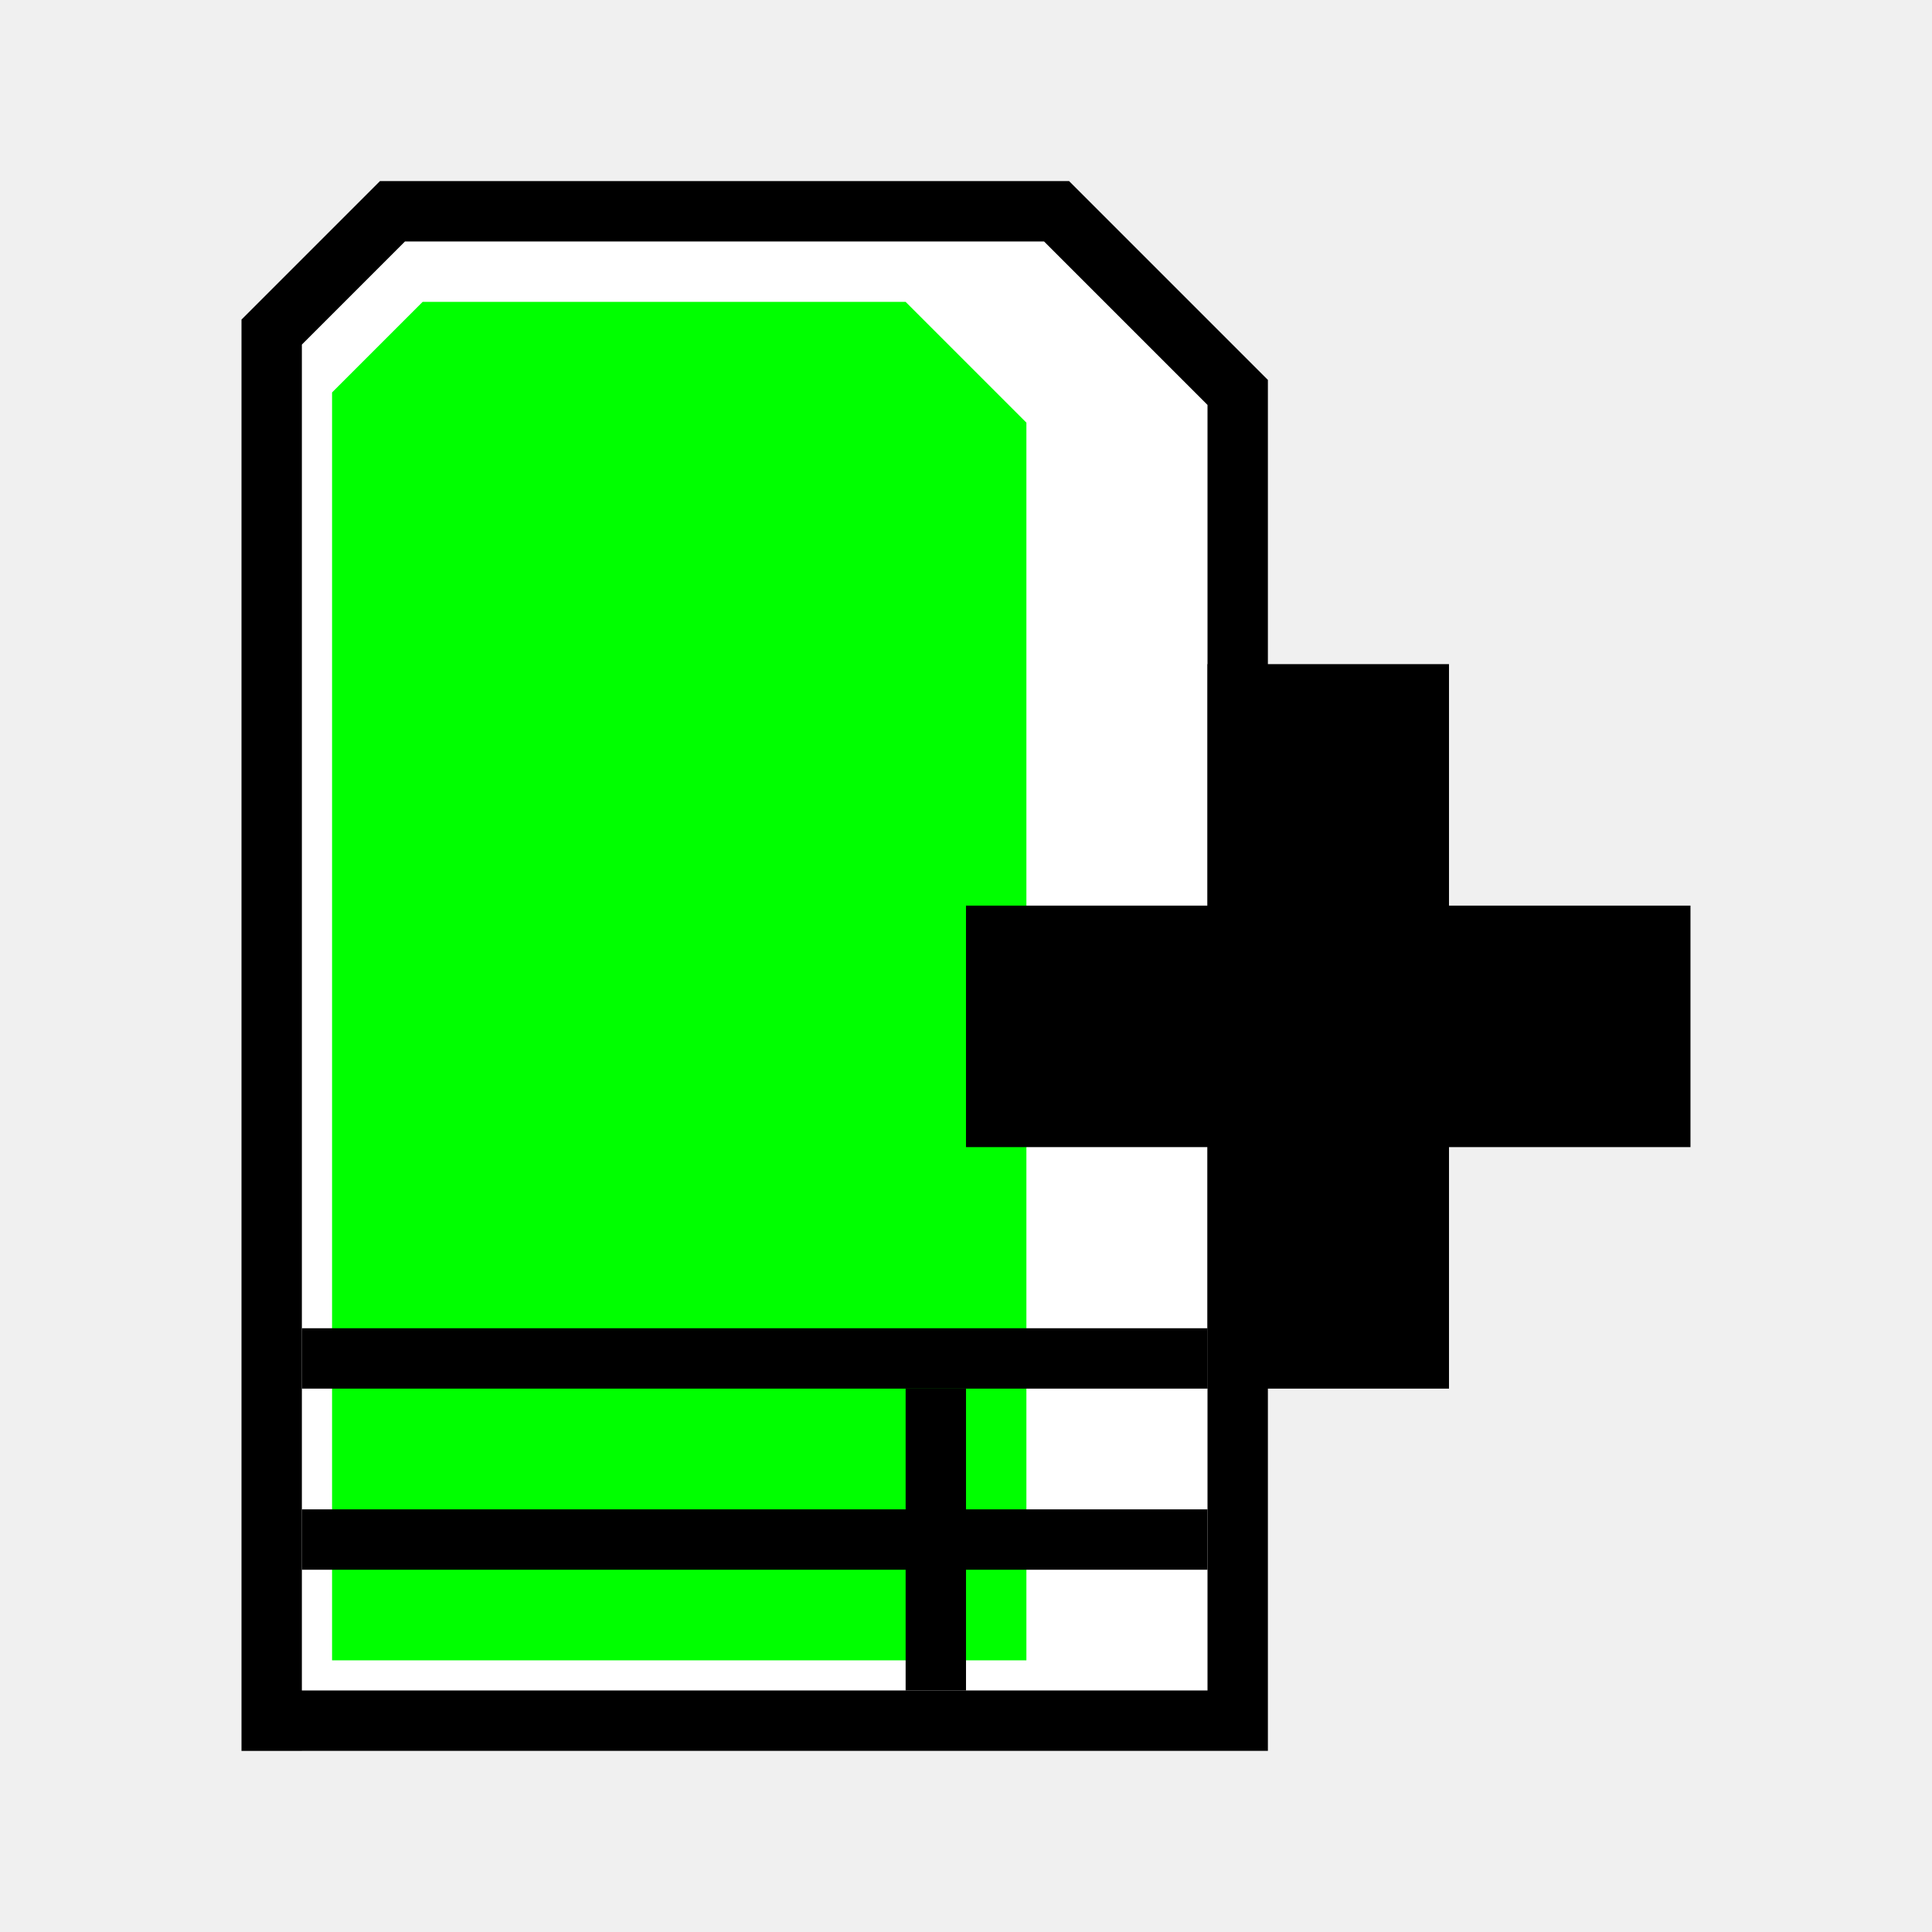
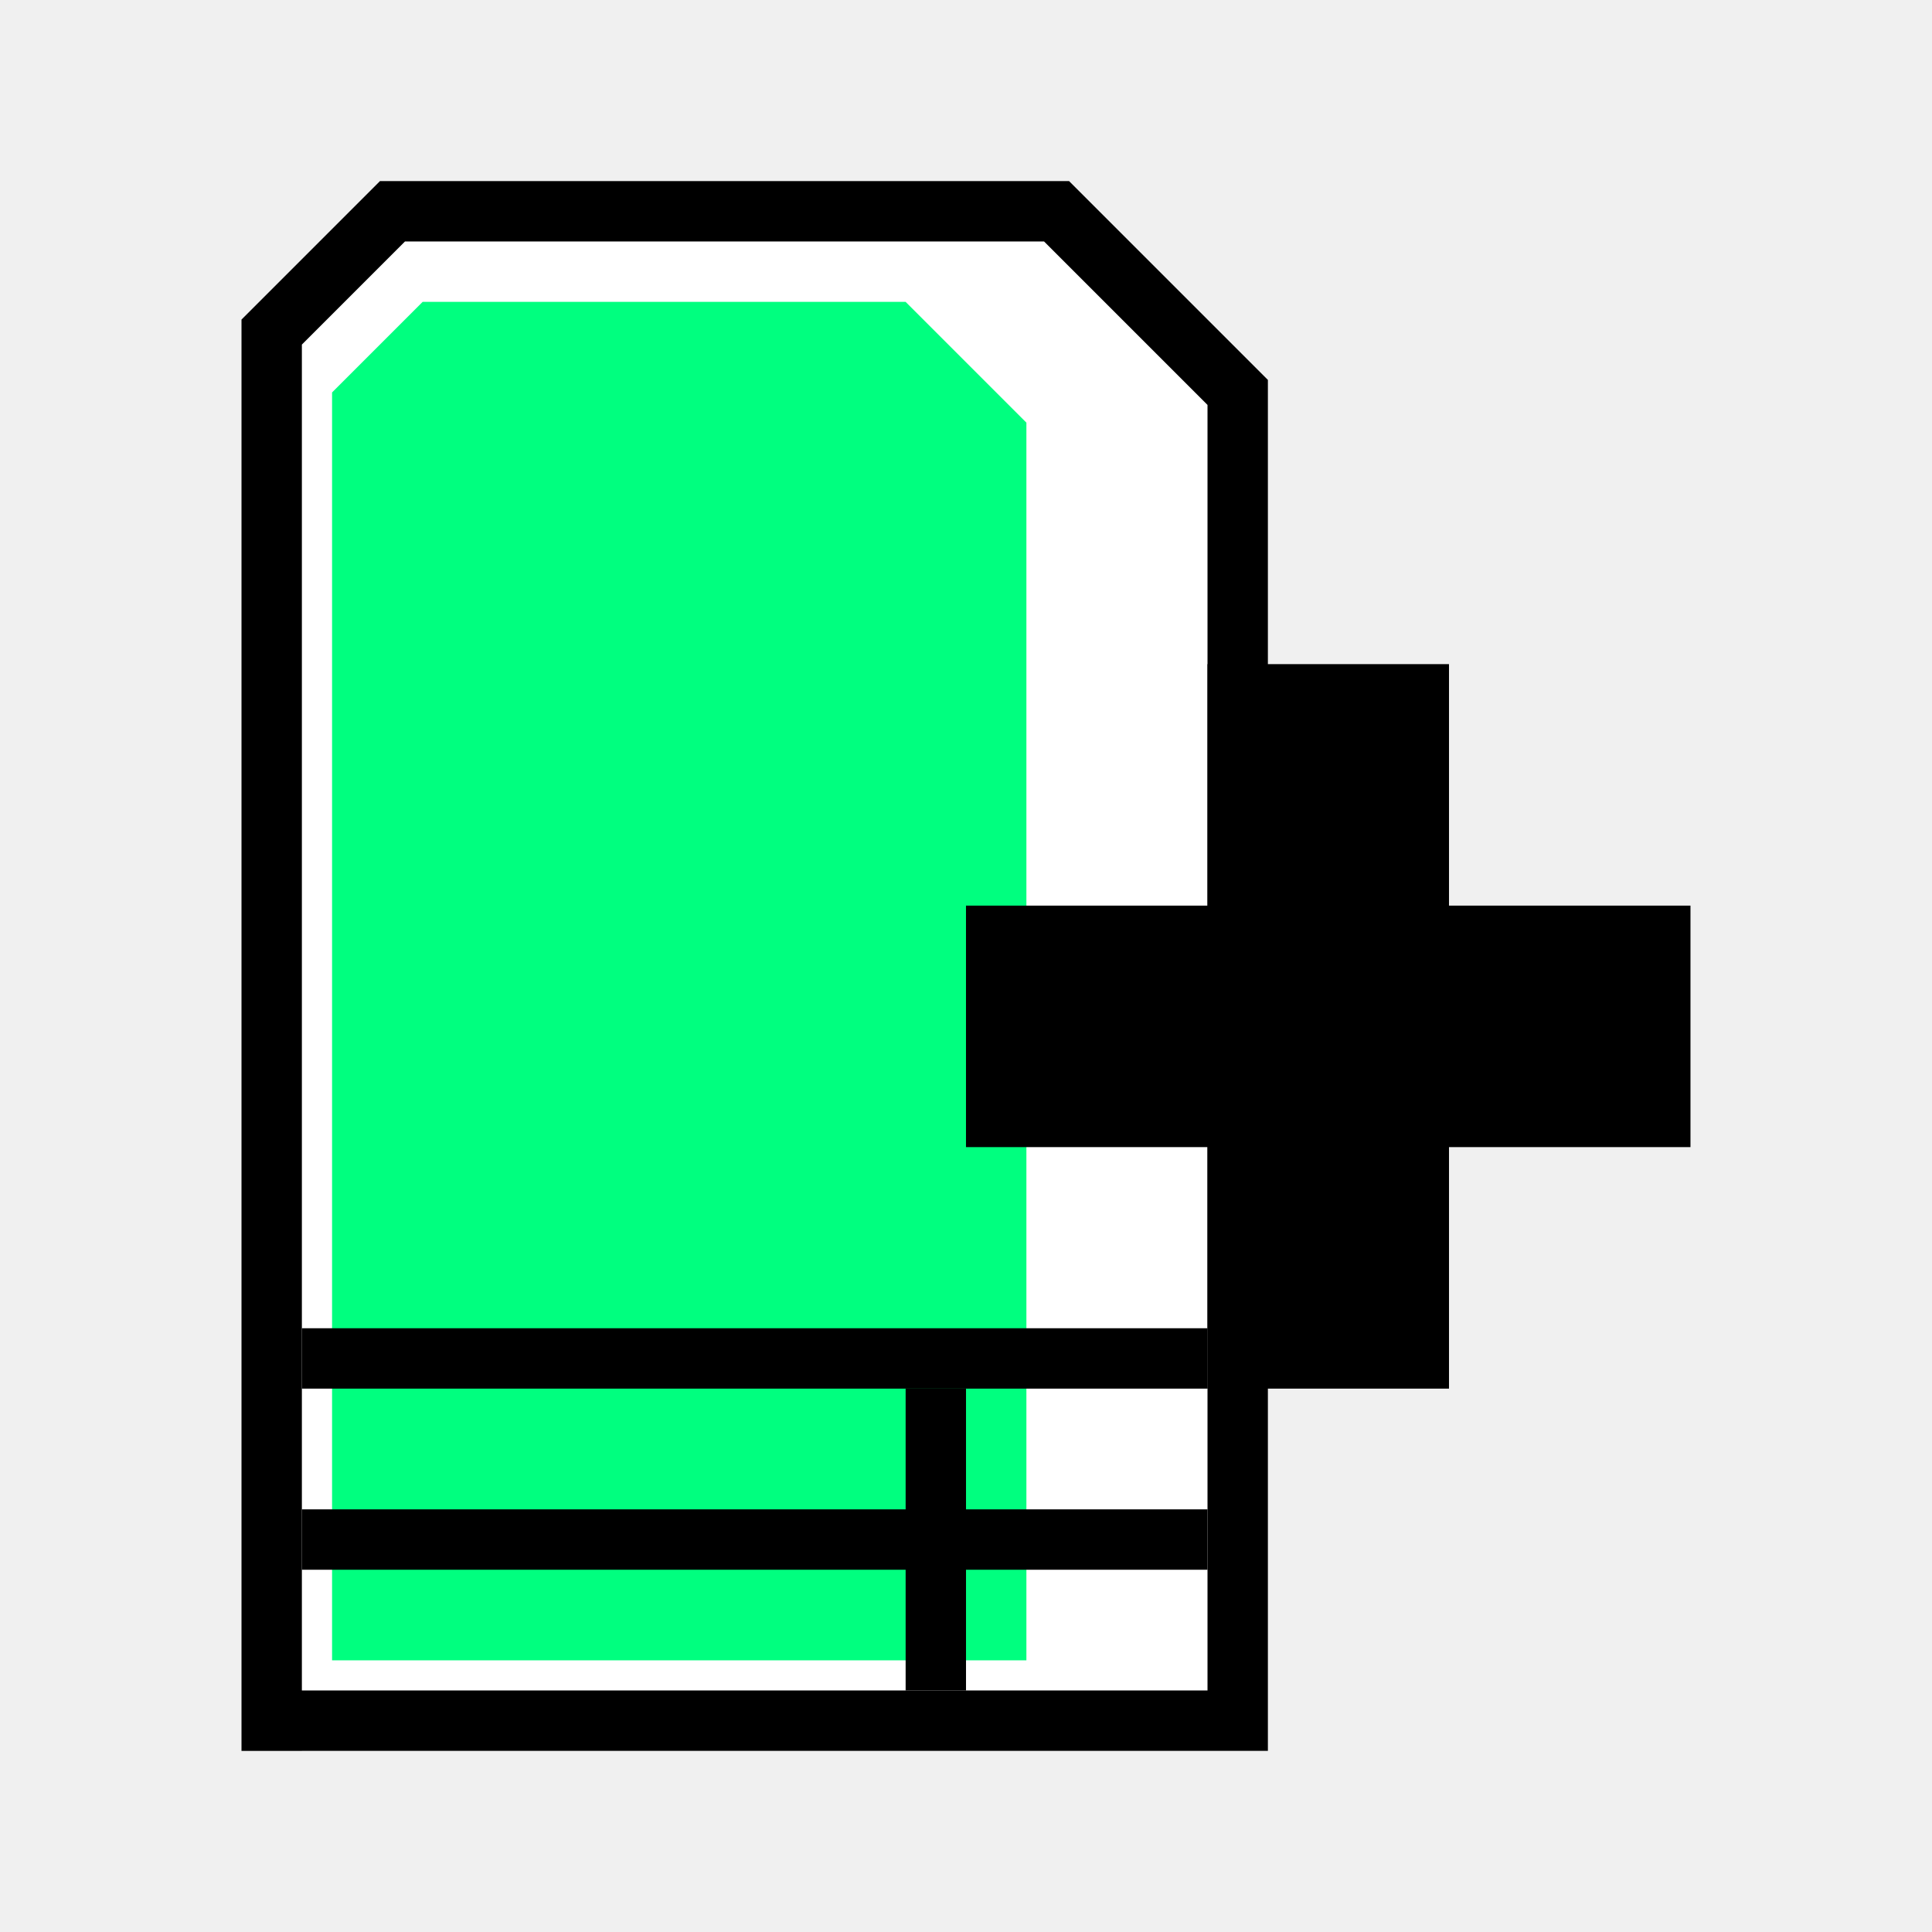
<svg xmlns="http://www.w3.org/2000/svg" width="256" height="256" viewBox="0 0 72.249 72.249" id="svg4295" version="1.1">
  <defs id="defs4323" />
  <g id="g4227">
    <path id="path4163" d="m 10.16,64.347 0,-51.929 4.516,-4.516 24.836,0 6.773,6.773 0,49.671 -36.124,0" style="fill:#ffffff;fill-rule:evenodd;stroke:#000000;stroke-width:2.258;stroke-linecap:square;stroke-linejoin:miter;stroke-miterlimit:4;stroke-dasharray:none;stroke-opacity:1" />
-     <path id="path4165" d="m 12.418,62.089 0,-47.413 3.387,-3.387 18.062,0 4.516,4.516 0,46.284 z" style="fill:#00ff00;fill-opacity:1;fill-rule:evenodd;stroke:#000000;stroke-width:0;stroke-linecap:butt;stroke-linejoin:miter;stroke-miterlimit:4;stroke-dasharray:none;stroke-opacity:1" />
+     <path id="path4165" d="m 12.418,62.089 0,-47.413 3.387,-3.387 18.062,0 4.516,4.516 0,46.284 z" style="fill:#00ff7f;fill-opacity:1;fill-rule:evenodd;stroke:#000000;stroke-width:0;stroke-linecap:butt;stroke-linejoin:miter;stroke-miterlimit:4;stroke-dasharray:none;stroke-opacity:1" />
    <g style="stroke-width:9.031;stroke-miterlimit:4;stroke-dasharray:none" id="g4171">
      <path style="fill:none;fill-rule:evenodd;stroke:#000000;stroke-width:9.031;stroke-linecap:butt;stroke-linejoin:miter;stroke-miterlimit:4;stroke-dasharray:none;stroke-opacity:1" d="m 36.124,38.382 27.093,0" id="path4167" />
      <path id="path4169" d="m 49.671,24.836 10e-7,27.093" style="fill:none;fill-rule:evenodd;stroke:#000000;stroke-width:9.031;stroke-linecap:butt;stroke-linejoin:miter;stroke-miterlimit:4;stroke-dasharray:none;stroke-opacity:1" />
    </g>
    <path id="path4177" d="m 45.156,50.8 -33.867,0" style="fill:none;fill-rule:evenodd;stroke:#000000;stroke-width:2.258;stroke-linecap:butt;stroke-linejoin:miter;stroke-miterlimit:4;stroke-dasharray:none;stroke-opacity:1" />
    <path id="path4179" d="m 34.996,63.218 0,-11.289" style="fill:none;fill-rule:evenodd;stroke:#000000;stroke-width:2.258;stroke-linecap:butt;stroke-linejoin:miter;stroke-miterlimit:4;stroke-dasharray:none;stroke-opacity:1" />
    <path id="path4181" d="m 11.289,57.573 33.867,0" style="fill:none;fill-rule:evenodd;stroke:#000000;stroke-width:2.258;stroke-linecap:butt;stroke-linejoin:miter;stroke-miterlimit:4;stroke-dasharray:none;stroke-opacity:1" />
  </g>
</svg>
